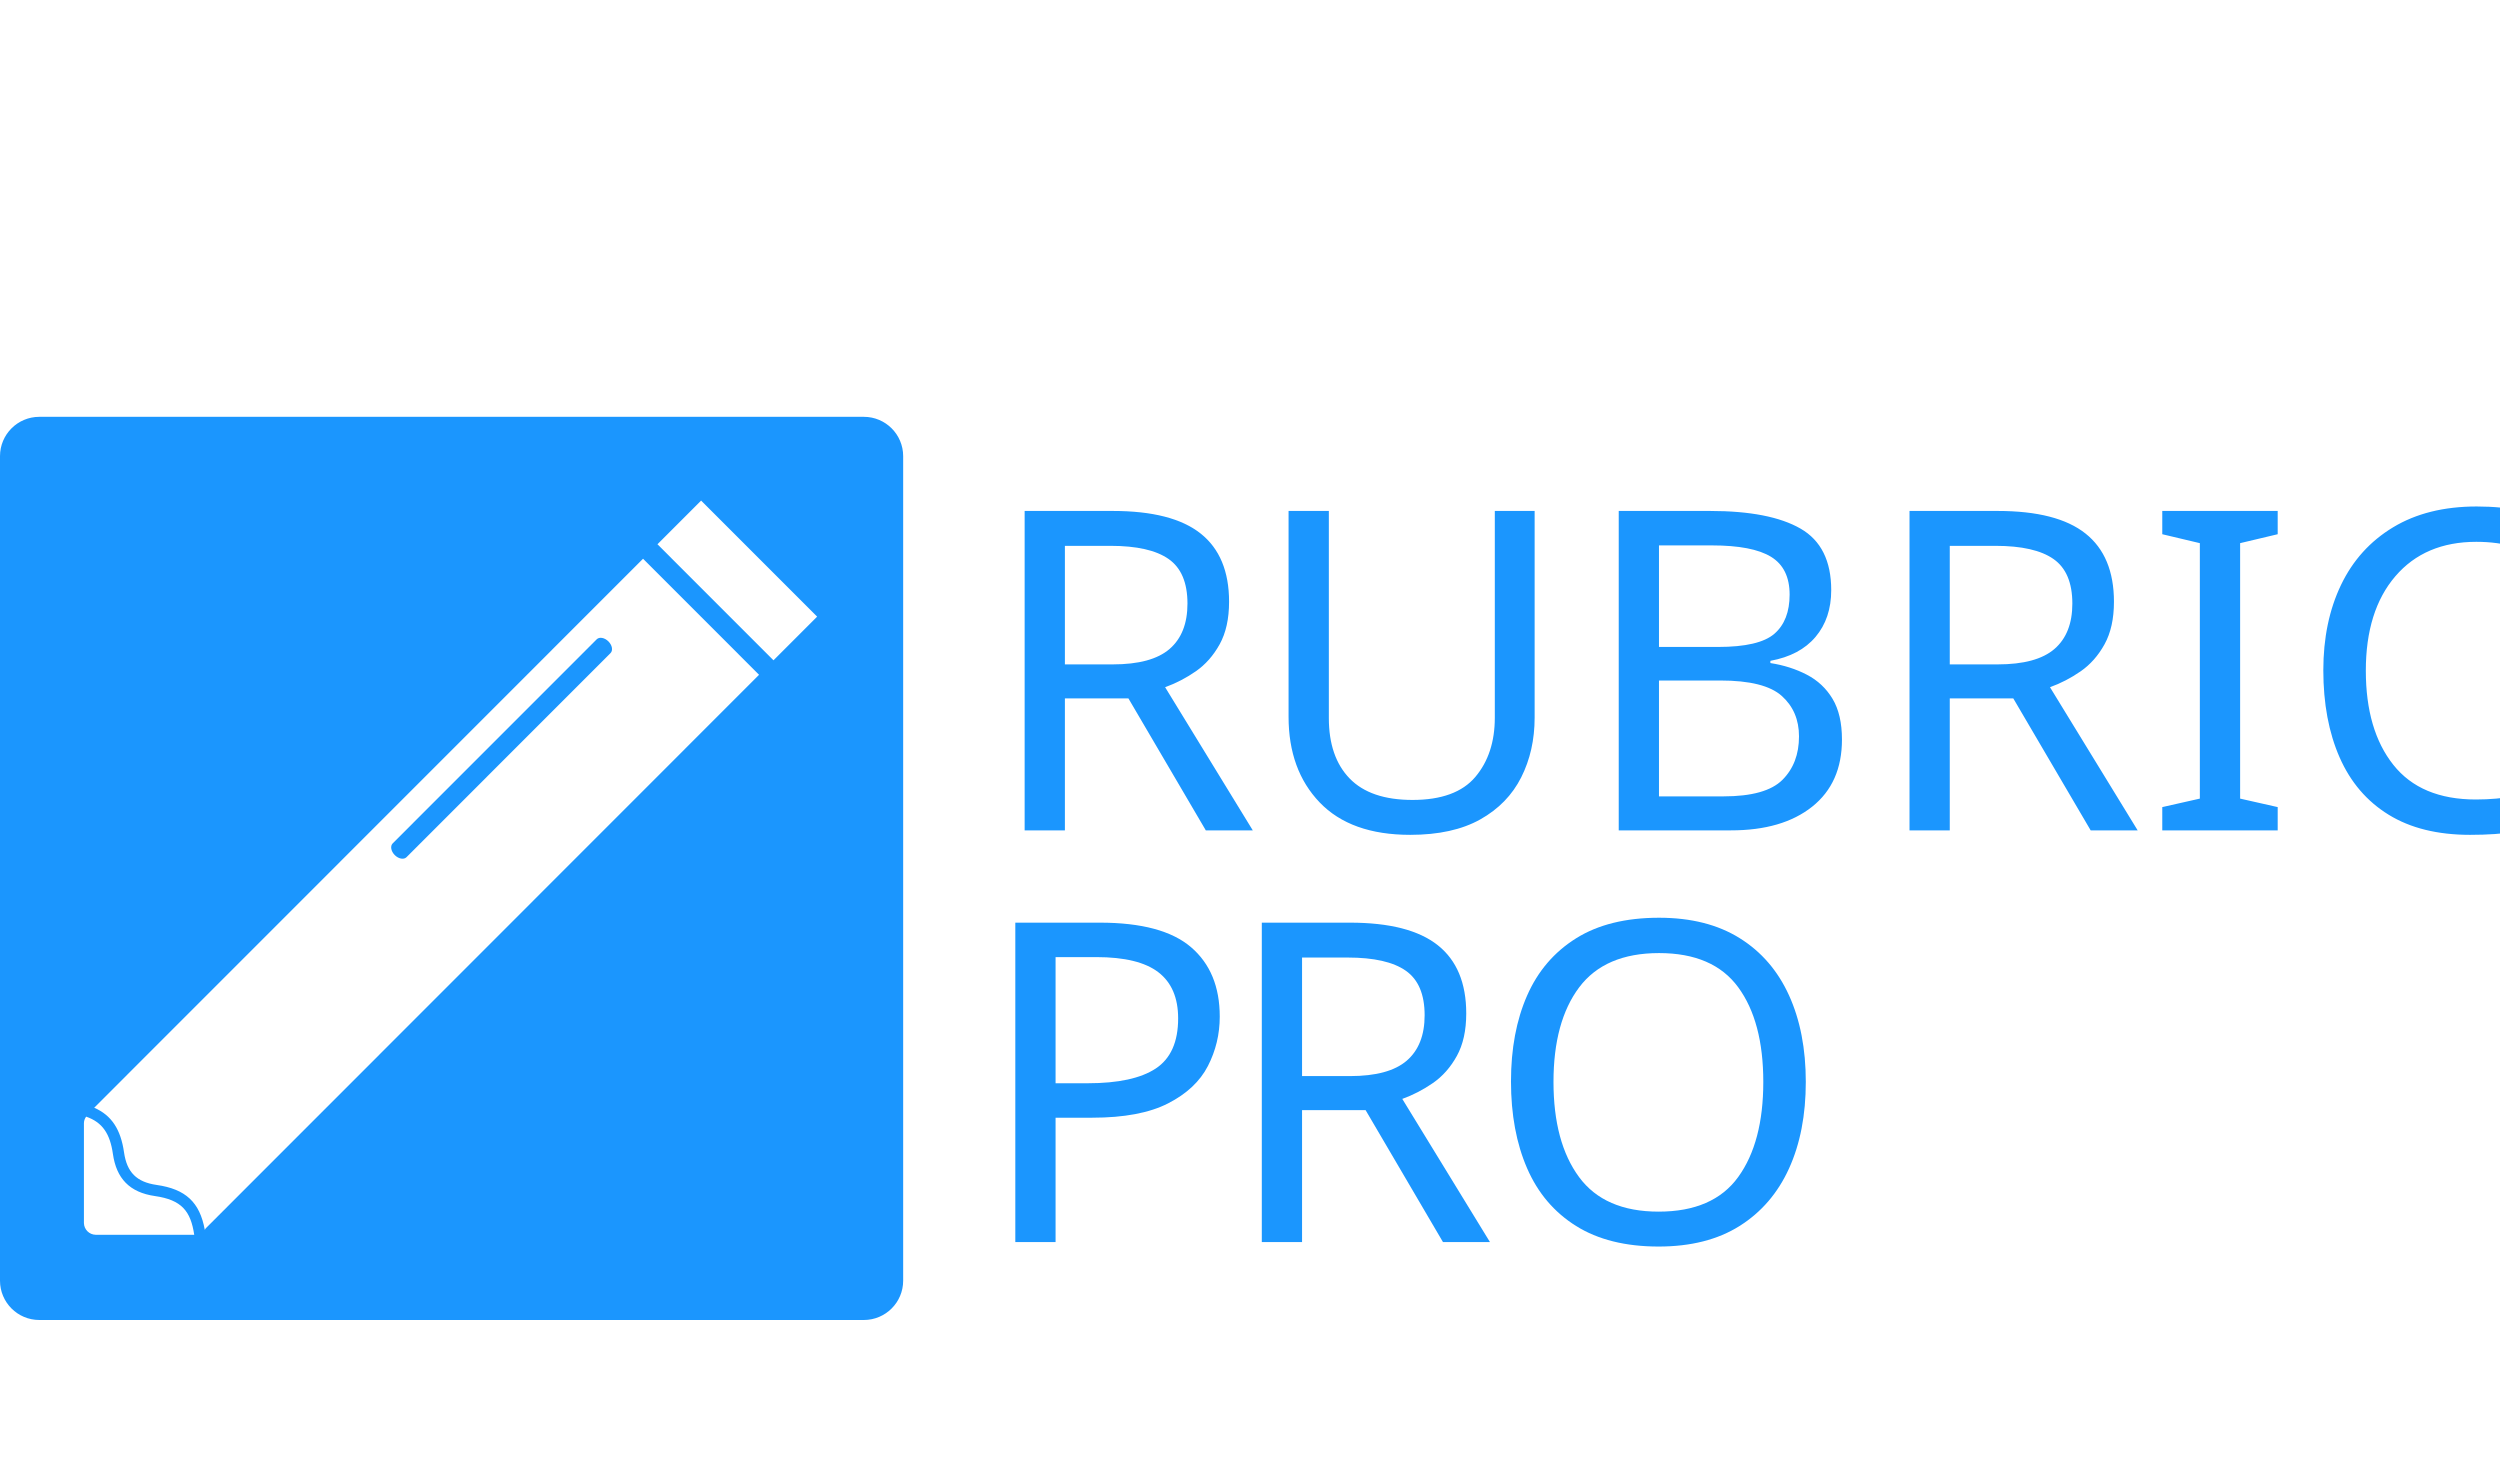
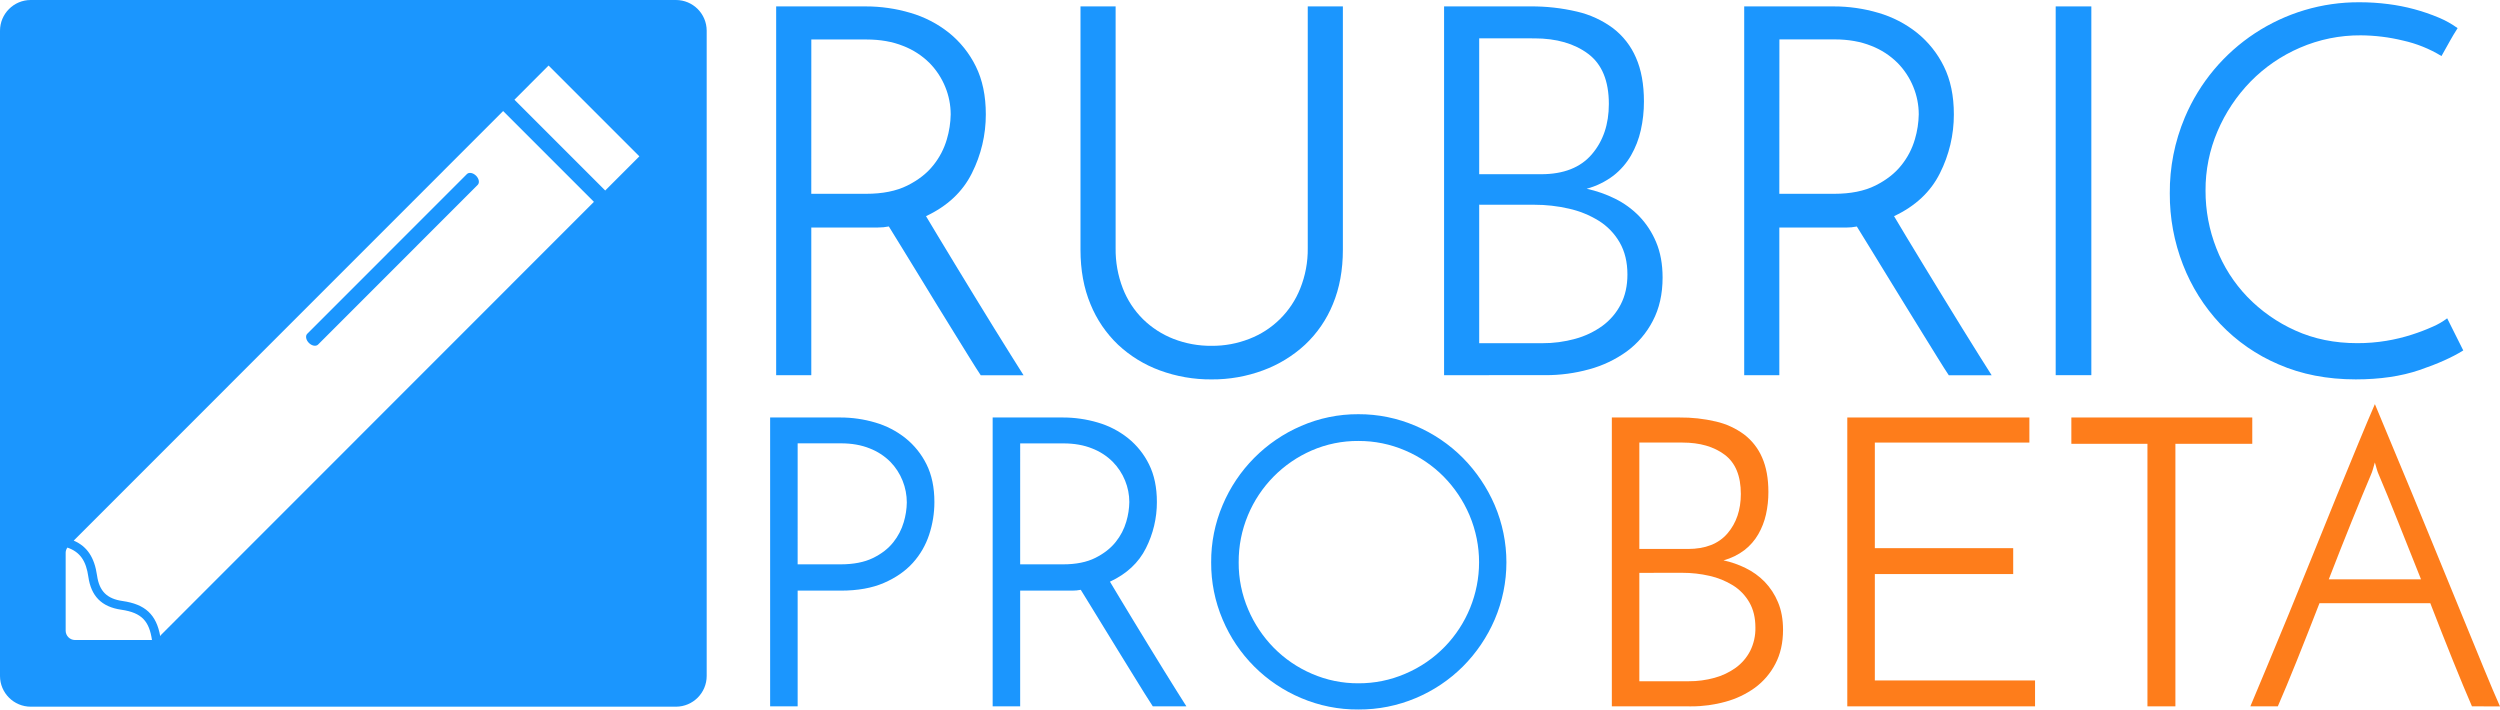
- <svg xmlns="http://www.w3.org/2000/svg" id="Layer_1" data-name="Layer 1" viewBox="0 0 1876.73 1107.61">
+ <svg xmlns="http://www.w3.org/2000/svg" id="Layer_1" data-name="Layer 1" viewBox="0 0 2398.51 680.75">
  <defs>
-     <style>.cls-1,.cls-2{fill:#1b96fe;}.cls-1{fill-rule:evenodd;}.cls-2{font-size:335.83px;font-family:'Josefin Sans', sans-serif;}.cls-3{letter-spacing:-0.01em;}.cls-4{letter-spacing:-0.01em;}</style>
+     <style>.cls-1{fill:#1b96fe;}.cls-2{fill:#fe7d1b;}</style>
  </defs>
-   <path class="cls-1" d="M676.48,22h-619A29.52,29.52,0,0,0,28,51.52v619A29.52,29.52,0,0,0,57.52,700h619A29.52,29.52,0,0,0,706,670.48v-619A29.52,29.52,0,0,0,676.48,22ZM182.41,631.23a8.87,8.87,0,0,1-.68,1.1c-3.75-20.76-14.4-30.61-36.17-33.72-15-2.15-22.31-9.47-24.45-24.46-2.47-17.25-9.39-27.87-22.39-33.49l412-412.13,87.09,87.12Zm-91.41-4V552.29a8.39,8.39,0,0,1,1.67-4.94c12.27,4.25,17.94,12.87,20.09,28,2.62,18.32,12.44,28.88,31.61,31.62,20,2.87,26.8,11.3,29.43,29.06h-74A9,9,0,0,1,91,627.23ZM608.64,204.78l-87.09-87.12,32.77-32.78L641.41,172Z" transform="translate(-28 290.91)" />
-   <path class="cls-1" d="M484.74,190.59c-2.87-2.87-6.81-3.57-8.8-1.57L322.79,342.21c-2,2-1.29,5.94,1.57,8.8s6.81,3.57,8.8,1.57l153.14-153.2C488.31,197.39,487.6,193.45,484.74,190.59Z" transform="translate(-28 290.91)" />
-   <text x="-28" y="290.91" />
-   <text class="cls-2" transform="translate(736.61 623.35)">
-     <tspan class="cls-3">R</tspan>
-     <tspan x="200.49" y="0">UBRIC</tspan>
-   </text>
-   <text class="cls-2" transform="translate(729.61 932.41)">P<tspan class="cls-4" x="185.04" y="0">R</tspan>
-     <tspan x="384.19" y="0">O</tspan>
-   </text>
+   <path class="cls-1" d="M648.48,0h-619A29.52,29.52,0,0,0,0,29.52v619A29.52,29.52,0,0,0,29.52,678h619A29.52,29.52,0,0,0,678,648.48v-619A29.52,29.52,0,0,0,648.48,0ZM154.41,609.23a8.87,8.87,0,0,1-.68,1.1c-3.75-20.76-14.4-30.61-36.17-33.72-15-2.15-22.31-9.47-24.45-24.46-2.47-17.25-9.39-27.87-22.39-33.49l412-412.13,87.09,87.12Zm-91.41-4V530.29a8.39,8.39,0,0,1,1.67-4.94c12.27,4.25,17.94,12.87,20.09,28,2.62,18.32,12.44,28.88,31.61,31.62,20,2.87,26.8,11.3,29.43,29.06h-74A9,9,0,0,1,63,605.23ZM580.64,182.78,493.55,95.66l32.77-32.78L613.41,150Z" />
+   <path class="cls-1" d="M456.74,168.59c-2.87-2.87-6.81-3.57-8.8-1.57L294.79,320.21c-2,2-1.29,5.94,1.57,8.8s6.81,3.57,8.8,1.57L458.3,177.38C460.31,175.39,459.6,171.45,456.74,168.59Z" />
+   <path class="cls-1" d="M744.65,359.94V6.15h85.73a150.44,150.44,0,0,1,43.11,6.2,107.7,107.7,0,0,1,36.93,19.08,95.2,95.2,0,0,1,25.77,32.22Q945.8,83,945.8,109.73a124.69,124.69,0,0,1-13.38,56.46q-13.31,26.78-44,41.19l11.89,19.82q7.44,12.4,16.35,27l18.58,30.48q9.61,15.87,18.58,30.24t16.35,26.27Q977.57,353.08,982,360H940.91q-4-6-10.4-16.35t-14.42-23.29q-7.93-12.88-16.82-27.26T882,264.85q-8.41-13.87-16.11-26.27t-13.13-21.31a52.64,52.64,0,0,1-10.4,1h-64V359.94Zm33.7-174h52.53q23.78,0,39.64-7.93t25-19.58a71.26,71.26,0,0,0,12.87-24.72,88.89,88.89,0,0,0,3.71-24,69.6,69.6,0,0,0-5.2-26.27,70.69,70.69,0,0,0-15.11-23,73,73,0,0,0-25.23-16.35q-15.36-6.19-35.18-6.2h-53Z" />
+   <path class="cls-1" d="M1162.44,364a140.38,140.38,0,0,1-49.8-8.67,118,118,0,0,1-39.89-24.53,112.14,112.14,0,0,1-26.51-38.91q-9.61-23-9.61-52.29V6.15h33.7V238.08a103.13,103.13,0,0,0,6.94,38.66,84.6,84.6,0,0,0,19.33,29.49,87.14,87.14,0,0,0,29.18,18.87,98.5,98.5,0,0,0,36.67,6.69,97.15,97.15,0,0,0,36.18-6.69,85.66,85.66,0,0,0,48.82-48.33,100.18,100.18,0,0,0,7.21-38.66V6.15h33.7V239.57q0,29.25-9.61,52.29A110.51,110.51,0,0,1,1252,330.77a120.83,120.83,0,0,1-40.15,24.53A139,139,0,0,1,1162.44,364Z" />
+   <path class="cls-1" d="M1385.45,359.94V6.15h82.73a187.62,187.62,0,0,1,44.85,5A93.36,93.36,0,0,1,1547.47,27a70.75,70.75,0,0,1,22.05,28.25q7.68,17.36,7.68,42.13a124.15,124.15,0,0,1-3,27.51,86.42,86.42,0,0,1-9.42,24.29A67.2,67.2,0,0,1,1548,168.46a75.21,75.21,0,0,1-25.74,12.63,117,117,0,0,1,27,9.42,84.2,84.2,0,0,1,23.29,16.82,80.39,80.39,0,0,1,16.35,25q6.19,14.62,6.2,33.95,0,23.78-9.42,41.64a84.38,84.38,0,0,1-25,29.27,111.09,111.09,0,0,1-35.93,17.09,155.19,155.19,0,0,1-42.15,5.65Zm33.7-323.14V167.14h59.47q32.21,0,48.57-19.08t16.35-48.33q0-33.2-19.82-48.05t-51.55-14.87Zm0,159.59V329.27h60.46a115.81,115.81,0,0,0,31.71-4.22,80.69,80.69,0,0,0,26-12.38,58.78,58.78,0,0,0,17.6-20.57q6.44-12.38,6.44-28.75,0-17.84-7.44-30.73a59.11,59.11,0,0,0-20.07-20.82,93.12,93.12,0,0,0-28.75-11.65,146.13,146.13,0,0,0-33-3.71Z" />
+   <path class="cls-1" d="M1673.39,359.94V6.15h85.73a150.46,150.46,0,0,1,43.11,6.2,107.72,107.72,0,0,1,36.93,19.08,95.2,95.2,0,0,1,25.77,32.22q9.61,19.33,9.61,46.09a124.69,124.69,0,0,1-13.38,56.46q-13.32,26.78-44,41.19L1829,227.2q7.44,12.37,16.37,27L1864,284.7q9.61,15.87,18.58,30.24t16.35,26.27q7.44,11.89,11.89,18.84h-41.13q-4-6-10.4-16.35t-14.42-23.29q-7.93-12.88-16.82-27.26t-17.35-28.25q-8.41-13.87-16.11-26.27t-13.13-21.31a52.65,52.65,0,0,1-10.4,1H1707.1V359.94Zm33.7-174h52.53q23.78,0,39.64-7.93t25-19.58a71.28,71.28,0,0,0,12.89-24.78,88.89,88.89,0,0,0,3.71-24,69.58,69.58,0,0,0-5.2-26.27,70.68,70.68,0,0,0-15.11-23A73,73,0,0,0,1795.35,44q-15.36-6.19-35.18-6.2h-53Z" />
+   <path class="cls-1" d="M1972.24,6.15h34.2V359.94h-34.2Z" />
+   <path class="cls-1" d="M2363.26,336.21q-15.87,9.92-42.13,18.84t-61,8.93q-41.14,0-74.09-14.42a167.7,167.7,0,0,1-56-38.87,175.73,175.73,0,0,1-35.69-56.75,185.56,185.56,0,0,1-12.64-68.39,183.71,183.71,0,0,1,14.42-72.86,180.86,180.86,0,0,1,168-110.52,214.34,214.34,0,0,1,27,1.73A184.64,184.64,0,0,1,2340,17,90.36,90.36,0,0,1,2357.84,27q-2.49,4-4,6.44t-3,5.2q-1.49,2.73-3.47,6.2t-5,8.93a122,122,0,0,0-36.93-14.87,176.64,176.64,0,0,0-40.39-5,144.59,144.59,0,0,0-58.48,11.89,148.26,148.26,0,0,0-47.33,32.43,155.73,155.73,0,0,0-31.71,47.58A143,143,0,0,0,2116,183a149.87,149.87,0,0,0,10.4,55.26,140.35,140.35,0,0,0,29.73,46.58,148.23,148.23,0,0,0,46,32.25q26.76,12.14,59.47,12.14a168.69,168.69,0,0,0,27.75-2.23,170.37,170.37,0,0,0,24.78-6,190.24,190.24,0,0,0,20.07-7.68,65.88,65.88,0,0,0,13.63-7.93Z" />
+   <path class="cls-1" d="M738.87,677.67V400.54H806a117.83,117.83,0,0,1,33.77,4.85,84.36,84.36,0,0,1,28.93,14.94,74.55,74.55,0,0,1,20.23,25.21q7.53,15.14,7.53,36.1a99.44,99.44,0,0,1-5,31.24,75.27,75.27,0,0,1-15.72,27.17Q865,551.91,848,559.27t-41.14,7.38H765.27v111Zm26.39-136.24h41.14q18.63,0,31-6t19.6-15.14a55.8,55.8,0,0,0,10.09-19.41,69.62,69.62,0,0,0,2.91-18.82A56,56,0,0,0,866,461.3,54.87,54.87,0,0,0,854.13,443a57.14,57.14,0,0,0-19.76-12.81q-12-4.85-27.56-4.85H765.27Z" />
+   <path class="cls-1" d="M952.36,677.67V400.54h67.15a117.84,117.84,0,0,1,33.77,4.85,84.37,84.37,0,0,1,28.92,14.94,74.55,74.55,0,0,1,20.19,25.21q7.53,15.14,7.53,36.1a97.67,97.67,0,0,1-10.48,44.22q-10.48,21-34.55,32.21l9.31,15.52q5.82,9.71,12.8,21.16l14.57,23.9q7.53,12.43,14.55,23.68t12.8,20.58q5.82,9.31,9.31,14.75H1106q-3.11-4.7-8.15-12.8t-11.29-18.24q-6.21-10.09-13.17-21.35t-13.59-22.13q-6.59-10.87-12.62-20.58t-10.28-16.69a41.2,41.2,0,0,1-8.15.78h-50v111Zm26.39-136.24h41.14q18.63,0,31-6.21t19.59-15.35a55.82,55.82,0,0,0,10.09-19.41,69.62,69.62,0,0,0,2.91-18.82,54.5,54.5,0,0,0-4.07-20.58,55.36,55.36,0,0,0-11.84-18,57.13,57.13,0,0,0-19.76-12.81q-12-4.85-27.56-4.85H978.76Z" />
+   <path class="cls-1" d="M1162,539.5A138,138,0,0,1,1173,484.57a143.06,143.06,0,0,1,75.27-75.89,135.94,135.94,0,0,1,54.92-11.29,137.36,137.36,0,0,1,55.11,11.29,142.82,142.82,0,0,1,45.24,30.67A147.5,147.5,0,0,1,1434,484.57a139.63,139.63,0,0,1,0,109.85,145,145,0,0,1-30.47,45,141.69,141.69,0,0,1-45.16,30.28,139.34,139.34,0,0,1-55.16,11,137.94,137.94,0,0,1-54.92-11,141.12,141.12,0,0,1-75.27-75.27A137.93,137.93,0,0,1,1162,539.5Zm26.39,0a112.9,112.9,0,0,0,9.13,45.22,118.74,118.74,0,0,0,24.65,36.87,115.36,115.36,0,0,0,36.48,24.84,110.6,110.6,0,0,0,44.64,9.13,112,112,0,0,0,44.83-9.13,116.11,116.11,0,0,0,61.72-152.16A119.69,119.69,0,0,0,1385,457.19a115.72,115.72,0,0,0-36.9-25,112.12,112.12,0,0,0-44.83-9.13,110.27,110.27,0,0,0-44.83,9.13,116.66,116.66,0,0,0-61.15,62.09,115,115,0,0,0-8.89,45.23Z" />
+   <path class="cls-2" d="M1546.4,677.67V400.54h64.82a147,147,0,0,1,35.13,3.89,73.13,73.13,0,0,1,27,12.42A55.41,55.41,0,0,1,1690.6,439q6,13.59,6,33a97.23,97.23,0,0,1-2.32,21.57,67.74,67.74,0,0,1-7.38,19,52.62,52.62,0,0,1-13.17,15.14,58.9,58.9,0,0,1-20.18,9.9,91.65,91.65,0,0,1,21.16,7.38A65.91,65.91,0,0,1,1693,558.13a63,63,0,0,1,12.8,19.6q4.85,11.45,4.85,26.59,0,18.63-7.38,32.61a66.07,66.07,0,0,1-19.6,22.9,87,87,0,0,1-28.18,13.4,121.54,121.54,0,0,1-33,4.46Zm26.39-253.08V526.68h46.58q25.22,0,38-14.94t12.8-37.85q0-26-15.52-37.63t-40.37-11.66Zm0,125v104h47.35a90.7,90.7,0,0,0,24.84-3.3,63.21,63.21,0,0,0,20.38-9.7,46,46,0,0,0,13.78-16.11,48.13,48.13,0,0,0,5-22.51q0-14-5.82-24.07a46.29,46.29,0,0,0-15.72-16.3,72.93,72.93,0,0,0-22.51-9.13,114.42,114.42,0,0,0-25.82-2.91Z" />
+   <path class="cls-2" d="M1772.3,677.67V400.54H1947V424.6H1798.72V525.91h132.75v24.84H1798.72V652.83h153.71v24.84Z" />
+   <path class="cls-2" d="M2160.84,400.54v25.25h-73.75V677.67h-26.82V425.79h-73V400.54Z" />
+   <path class="cls-2" d="M2371.61,677.67q-7.77-17.88-18.24-43.86t-21.73-55.11H2225.32q-11.29,29.11-21.73,55.11t-18.24,43.86H2159q5.82-14,15.52-37.07t21-50.65q11.29-27.56,23.29-57.25T2242,475.45q11.29-27.56,20.76-50.46t15.72-37.27Q2284.32,402.1,2294,425t21,50.46q11.29,27.57,23.52,57.25T2362,590q11.29,27.57,20.76,50.65t15.72,37.07Zm-97-222q-7.77,18.25-18.44,44.64t-21.93,55.51h88.5q-11.65-29.11-22.13-55.51t-18.28-44.63a38.82,38.82,0,0,1-1.94-5.24q-1.17-3.69-1.94-6.79-.78,3.11-1.94,6.79a39.75,39.75,0,0,1-1.92,5.24Z" />
</svg>
